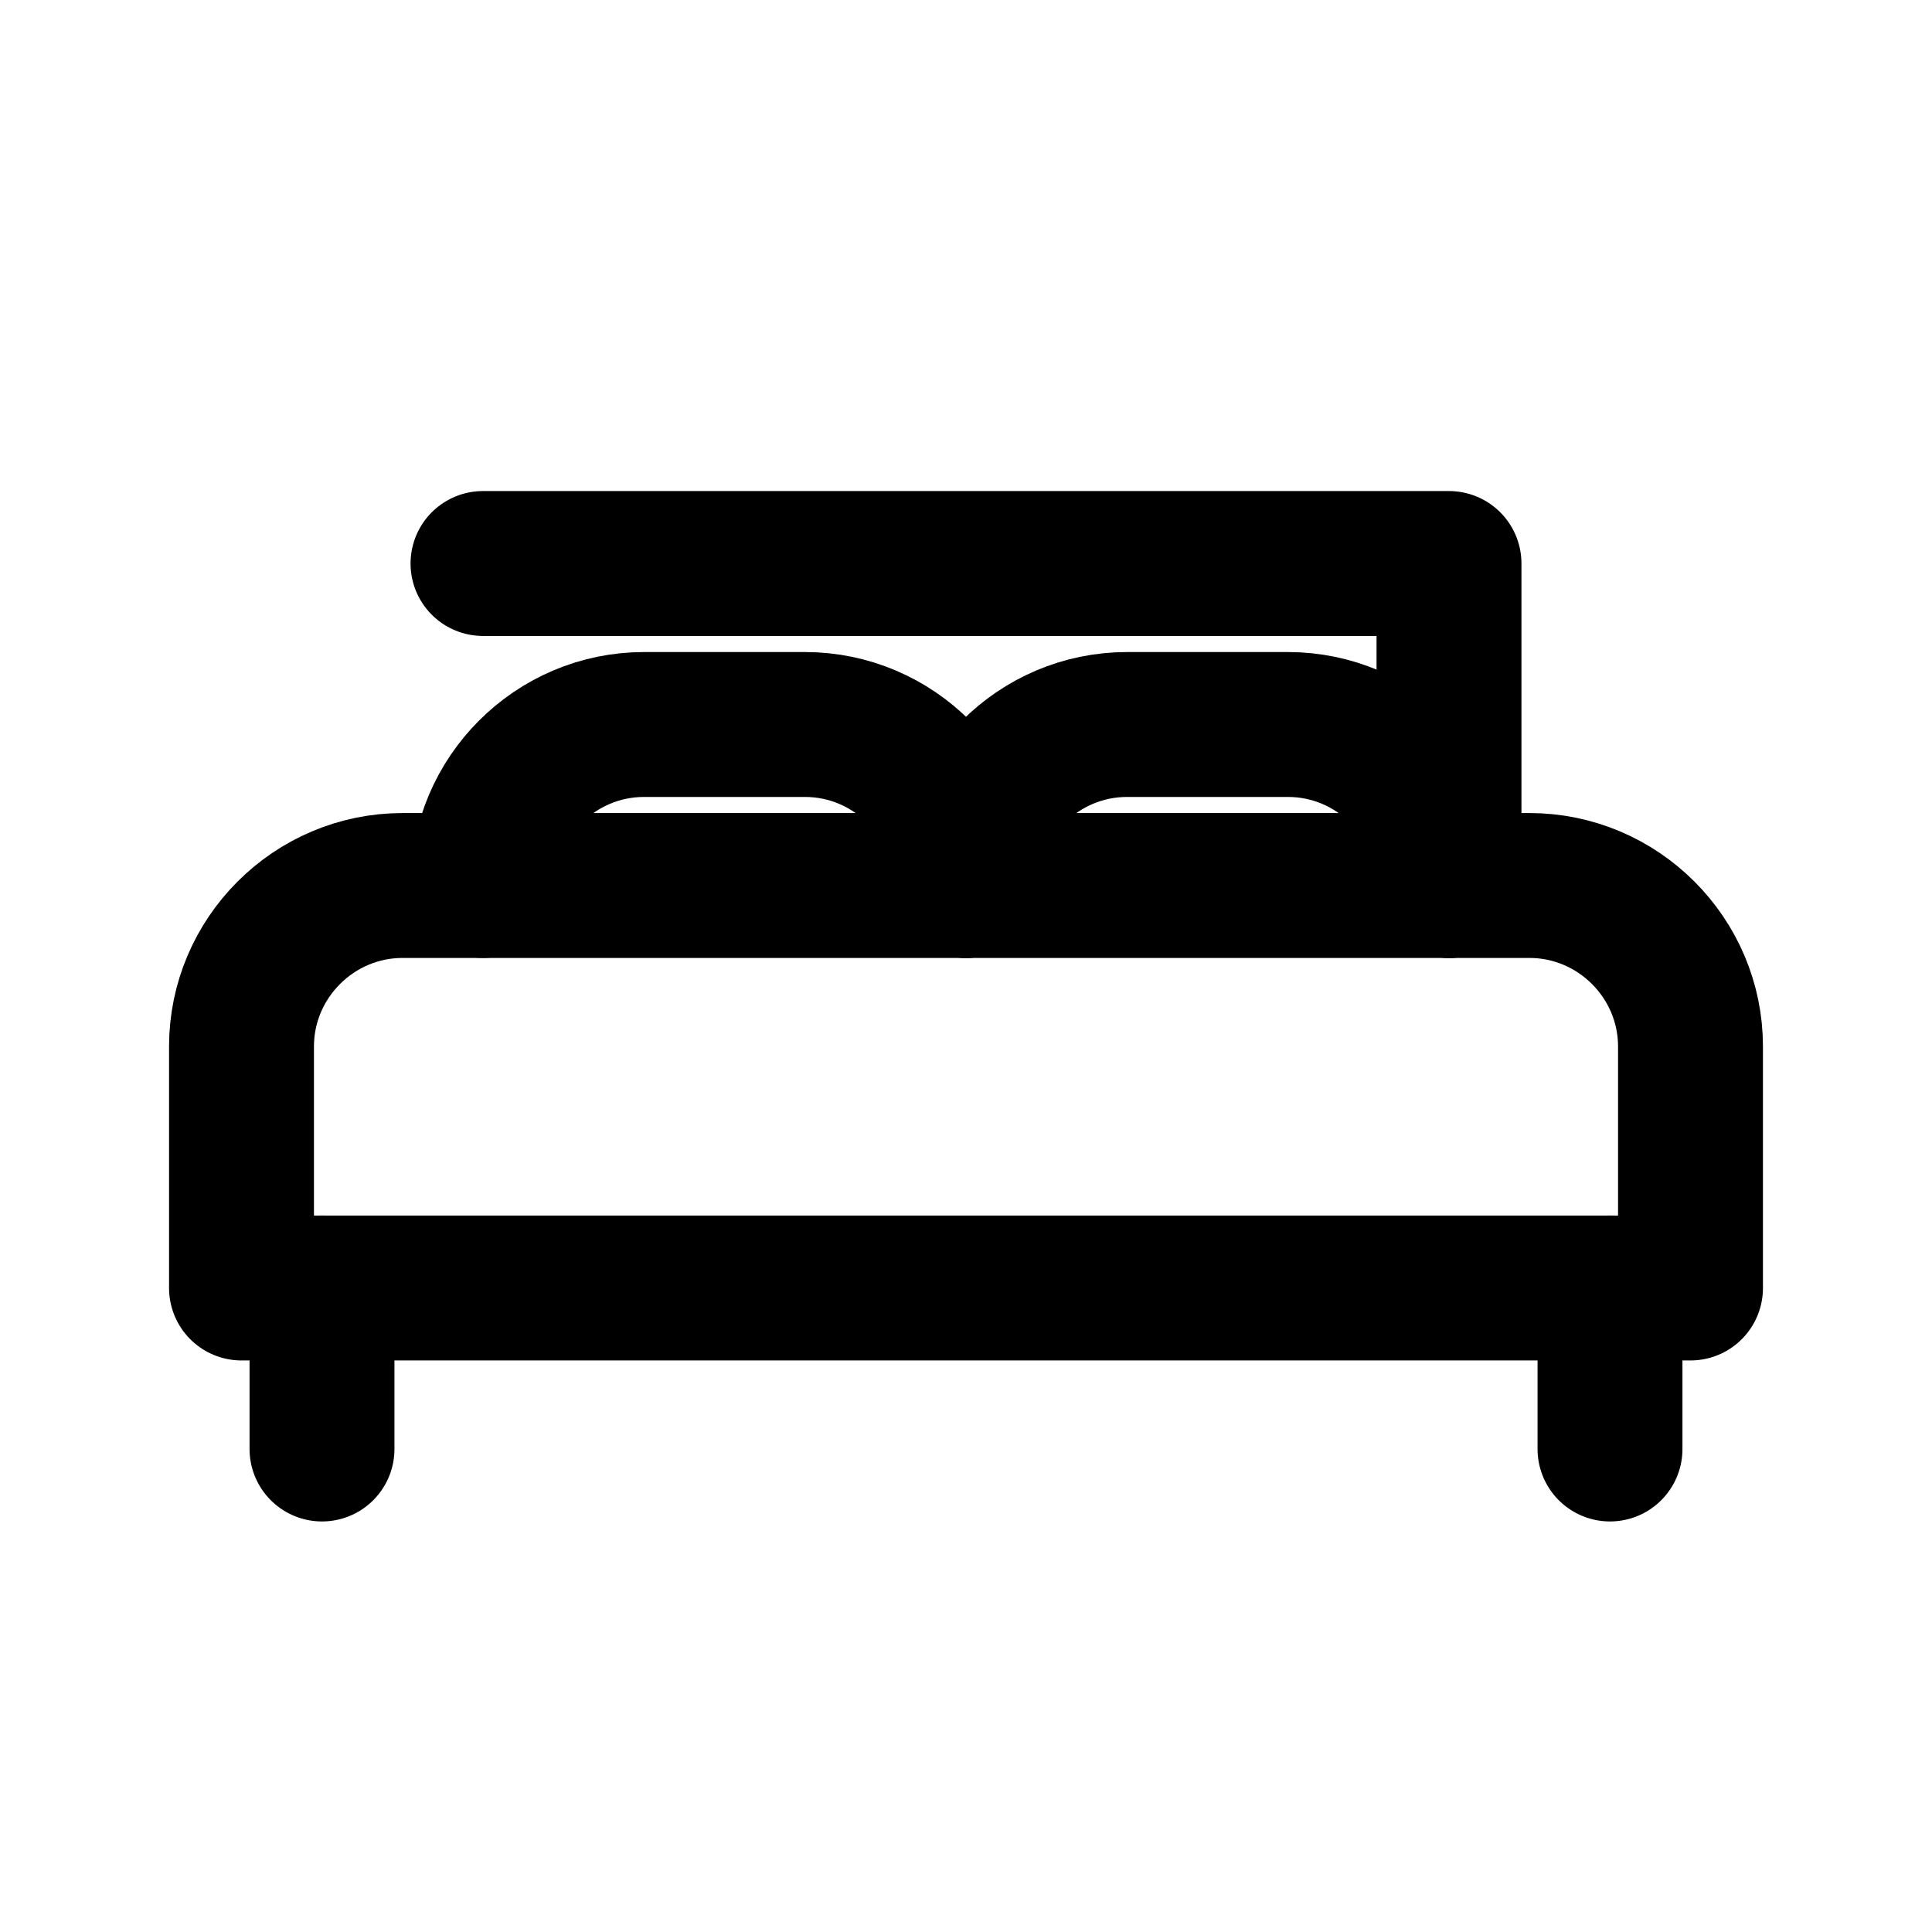
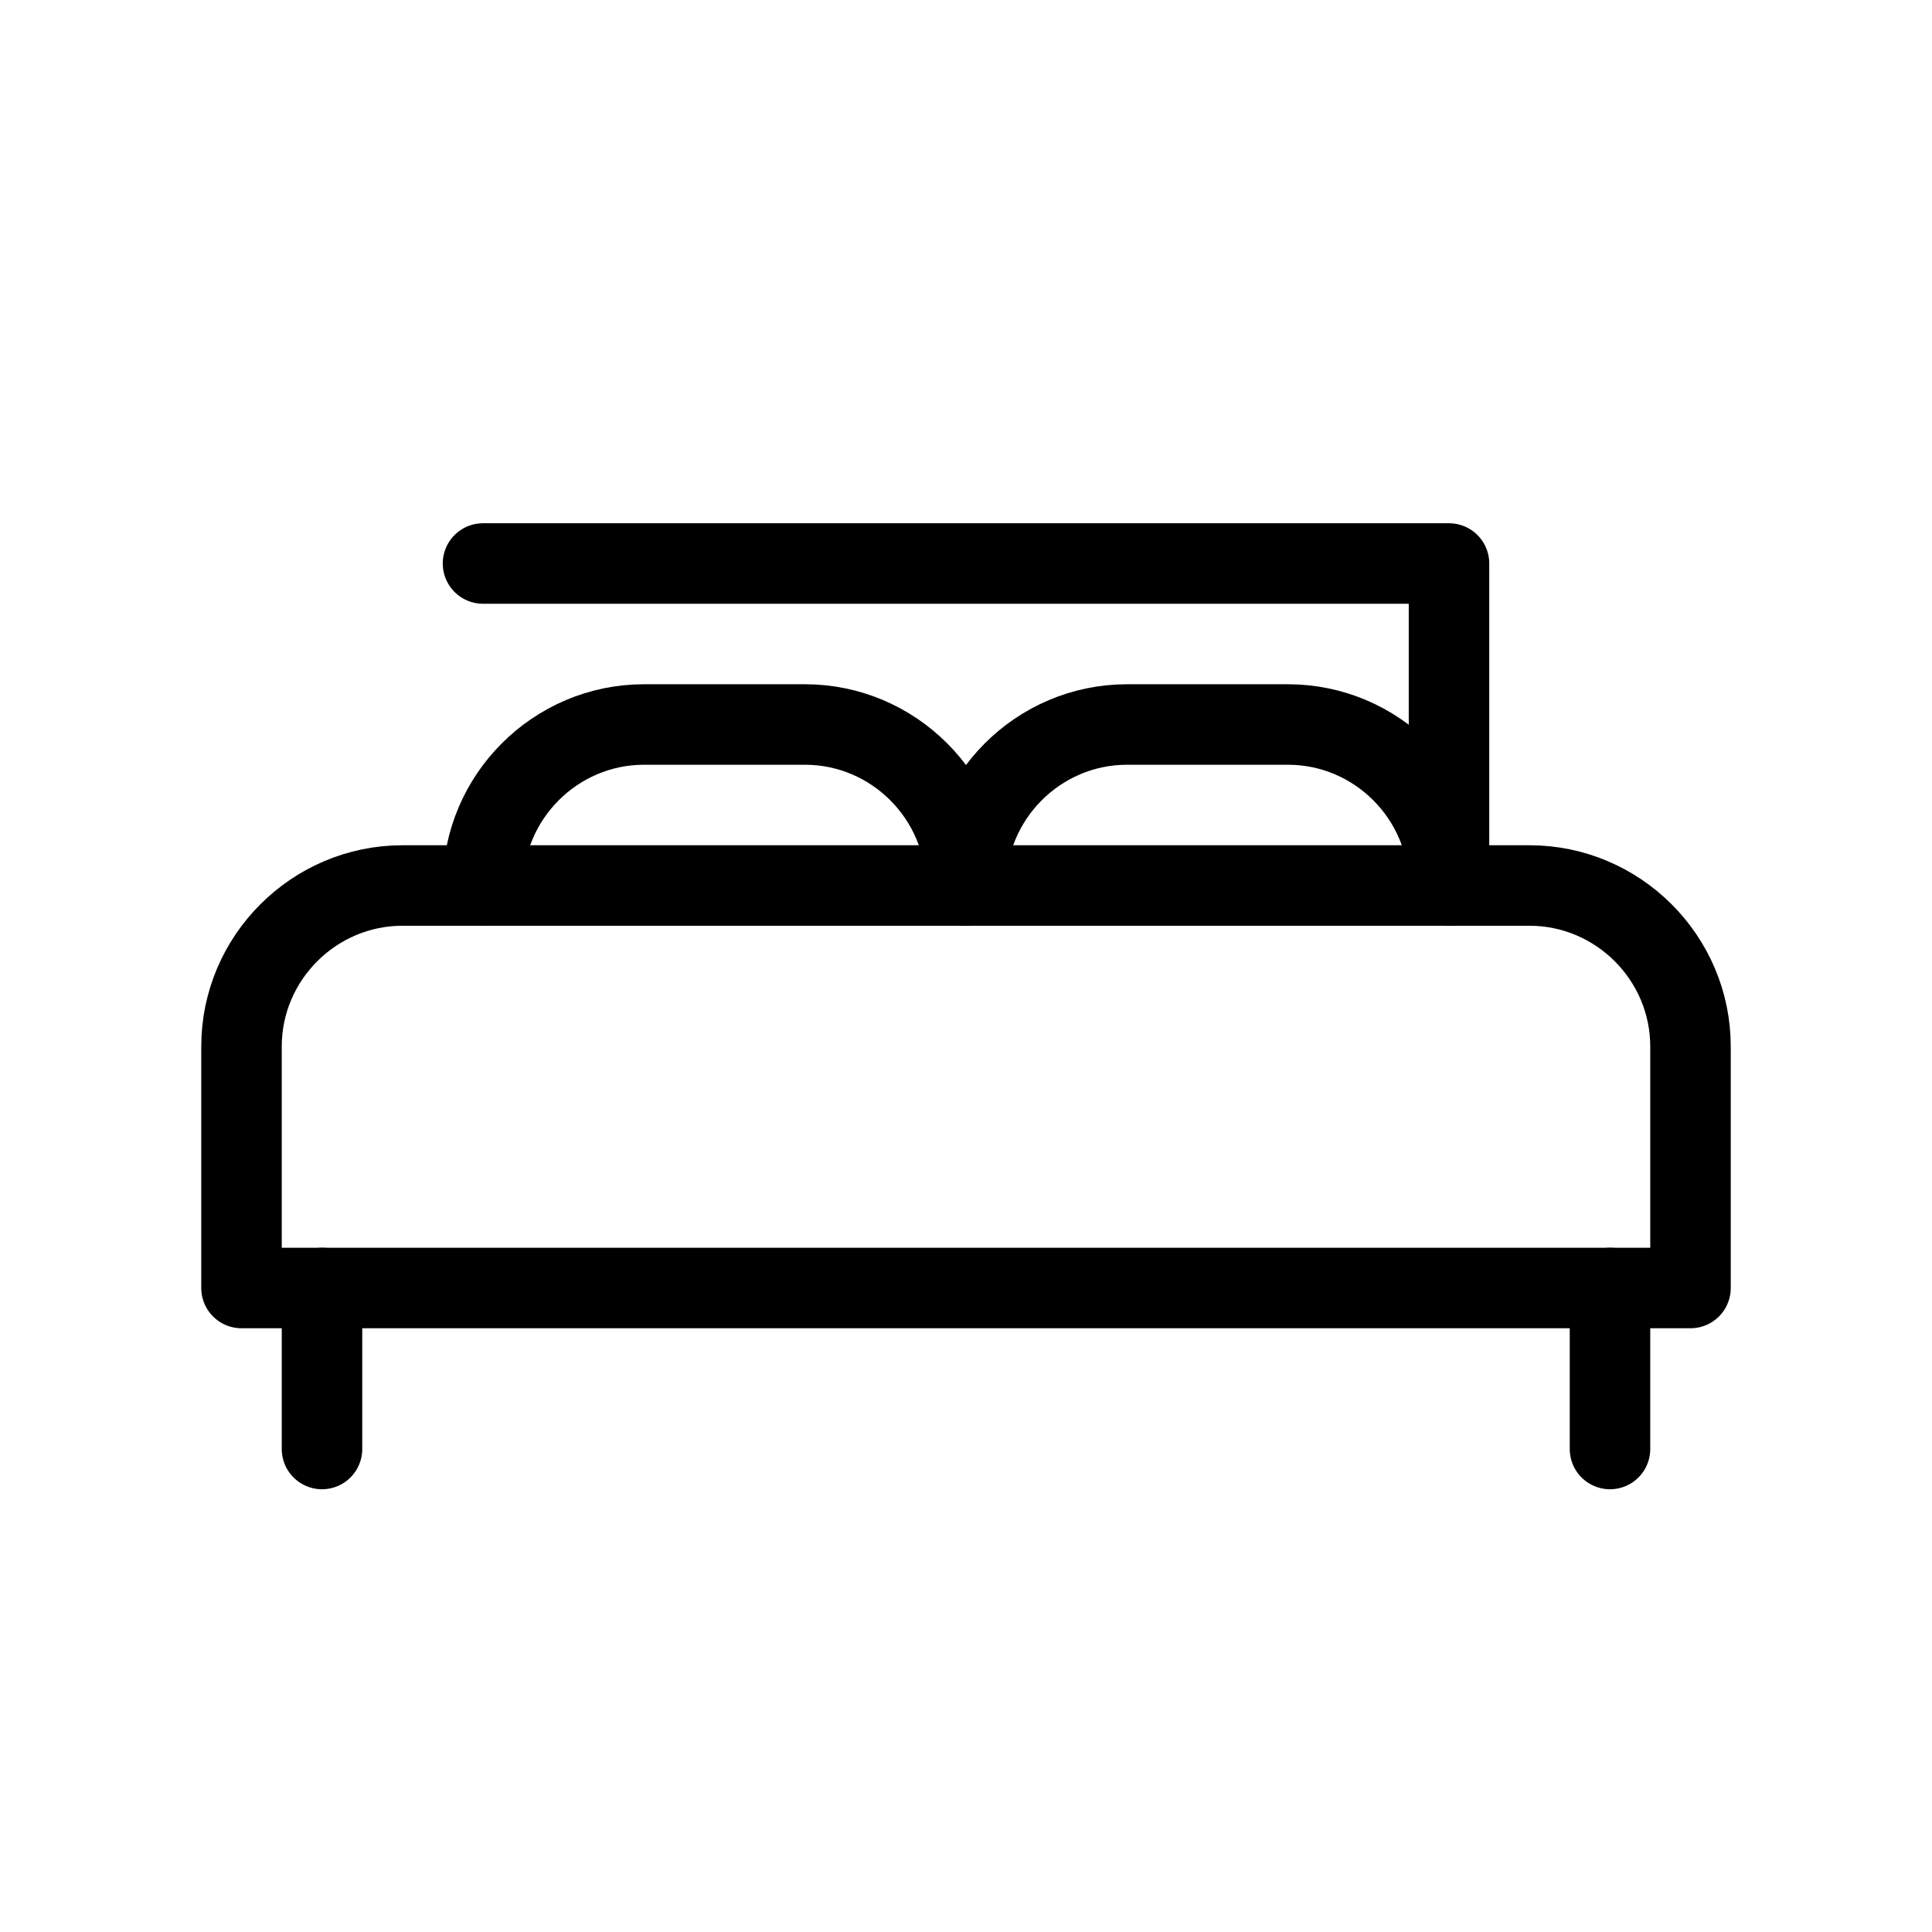
- <svg xmlns="http://www.w3.org/2000/svg" width="24" height="24" viewBox="0 0 24 24" fill="none" stroke="currentColor" stroke-width="1.8" stroke-linecap="round" stroke-linejoin="round">
+ <svg xmlns="http://www.w3.org/2000/svg" width="24" height="24" viewBox="0 0 24 24" fill="none" stroke="currentColor" stroke-width="1" stroke-linecap="round" stroke-linejoin="round">
  <path d="M6 7h12v4" />
  <path d="M6 11c0-1.1.9-2 2-2h2c1.1 0 2 .9 2 2" />
  <path d="M12 11c0-1.1.9-2 2-2h2c1.1 0 2 .9 2 2" />
  <path d="M5 11h14c1.1 0 2 .9 2 2v3H3v-3c0-1.1.9-2 2-2z" />
  <path d="M4 16v2" />
  <path d="M20 16v2" />
</svg>
